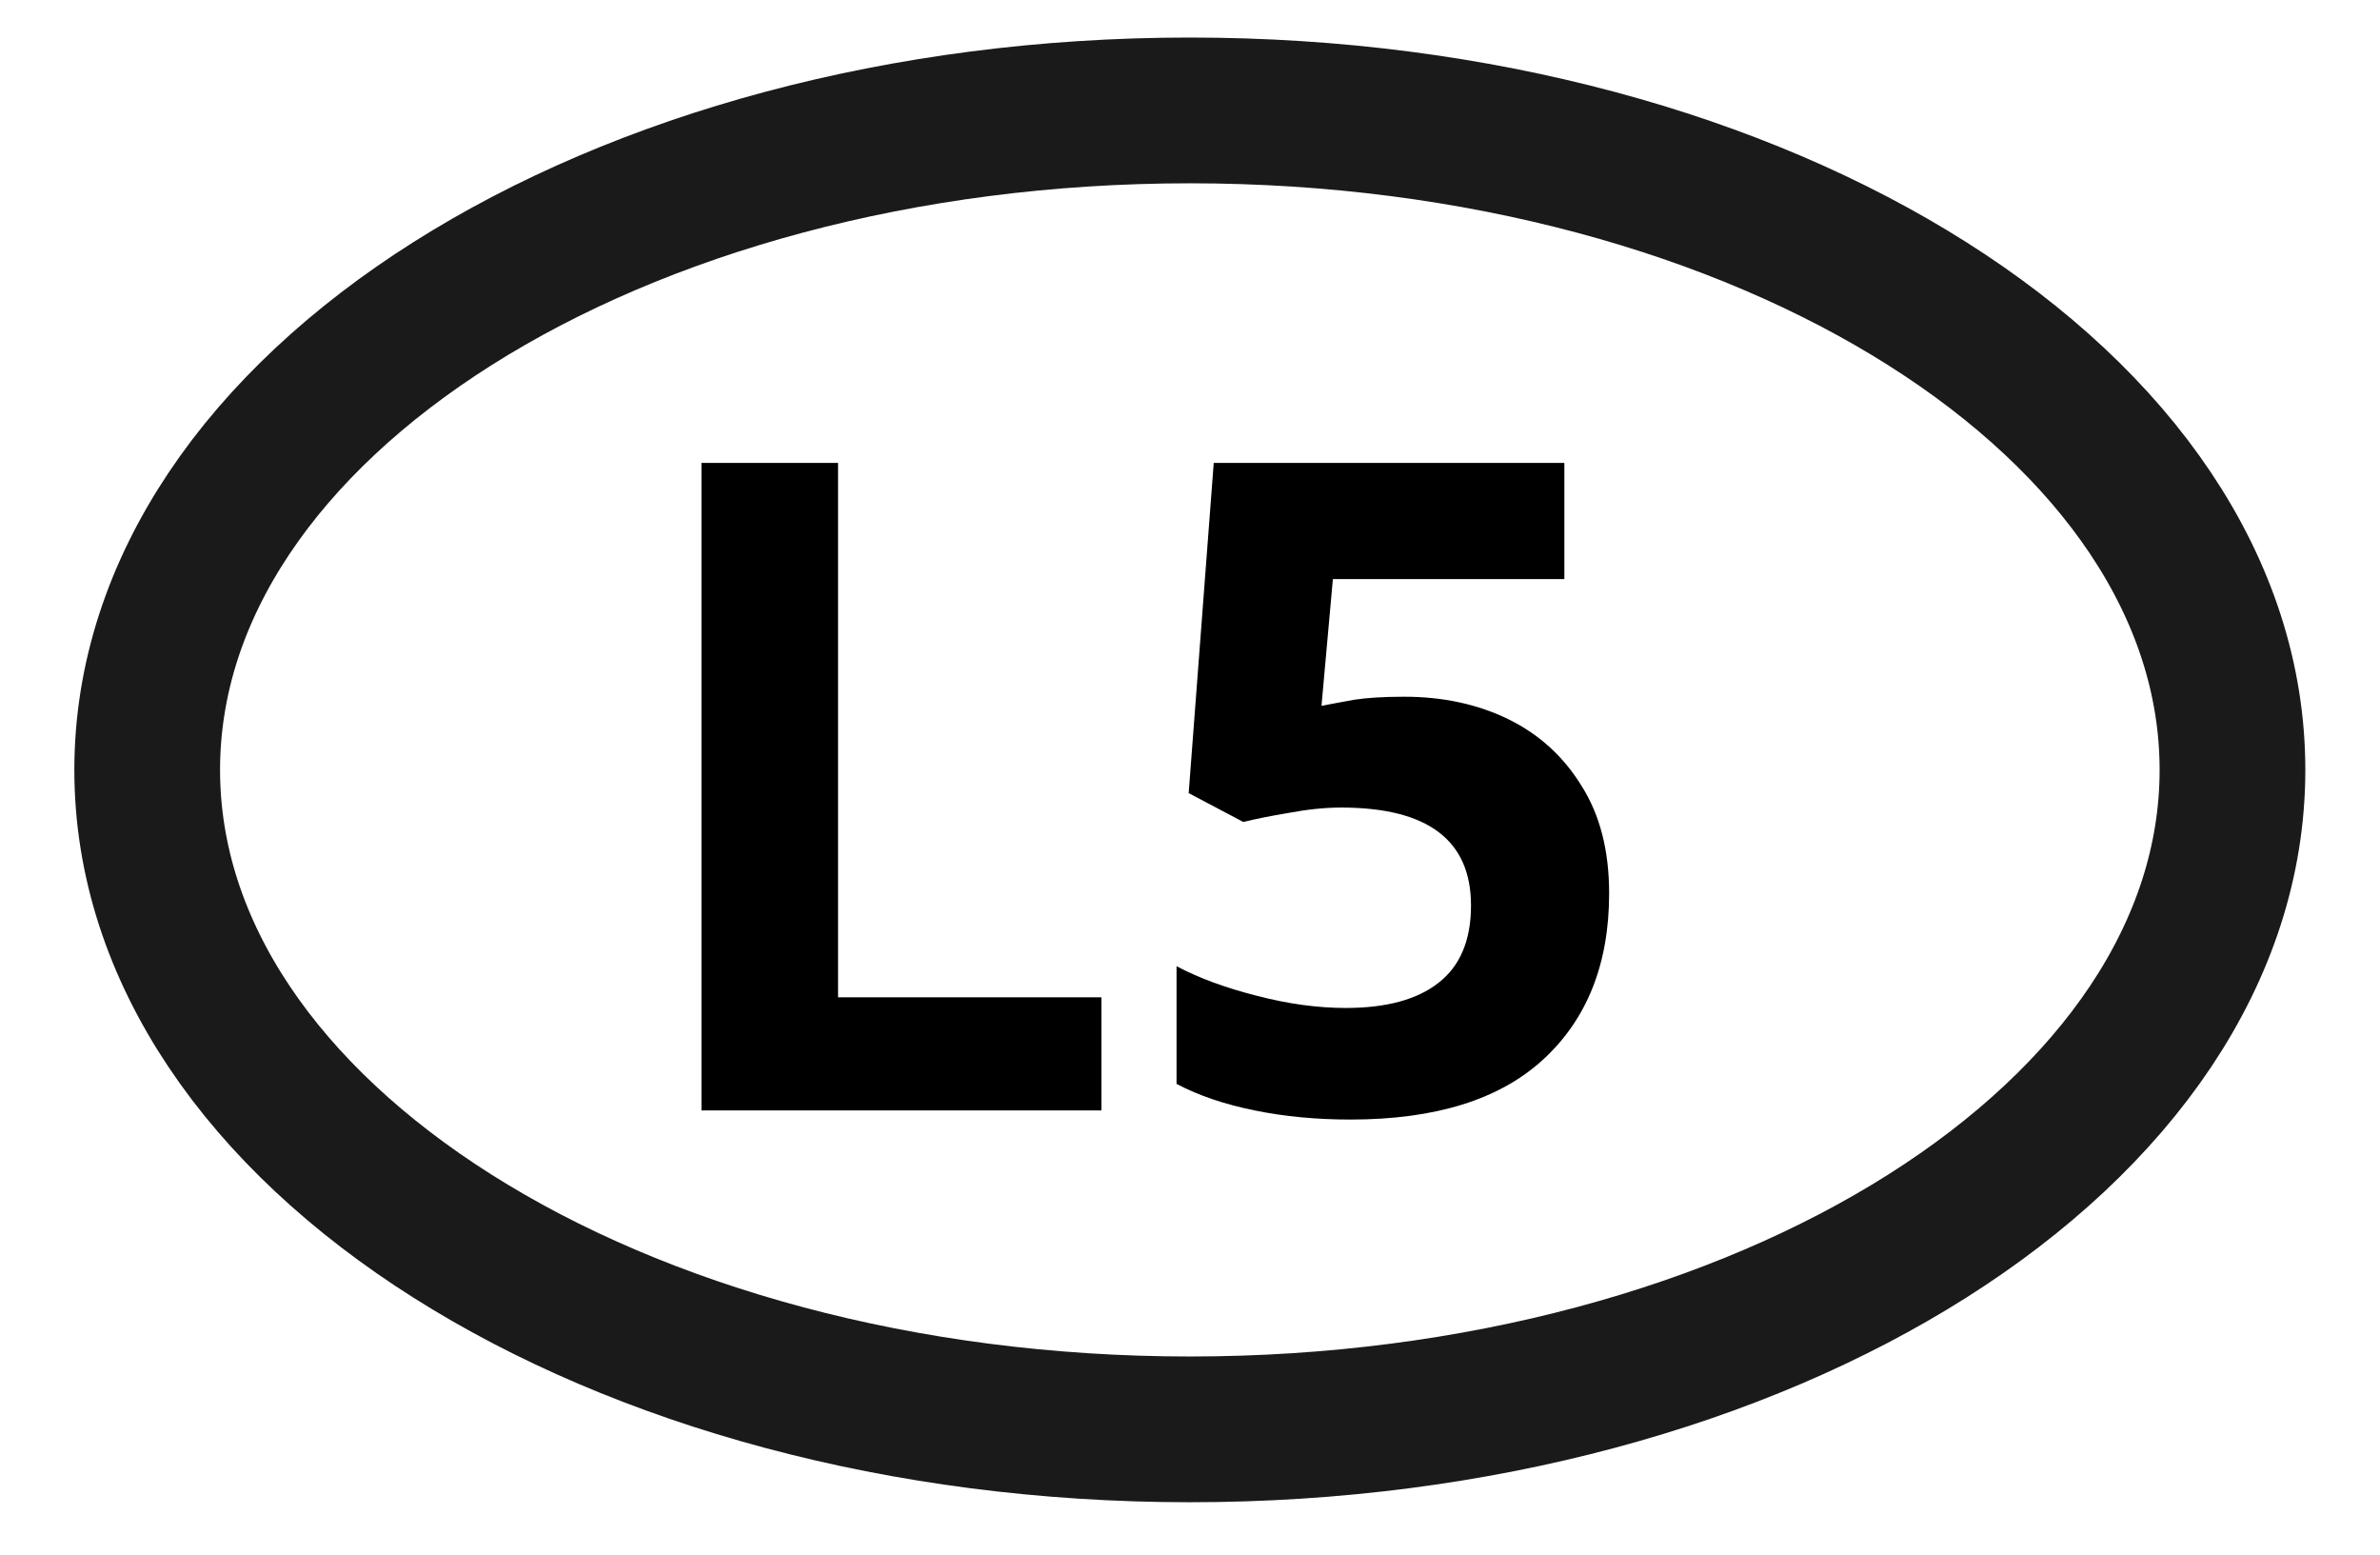
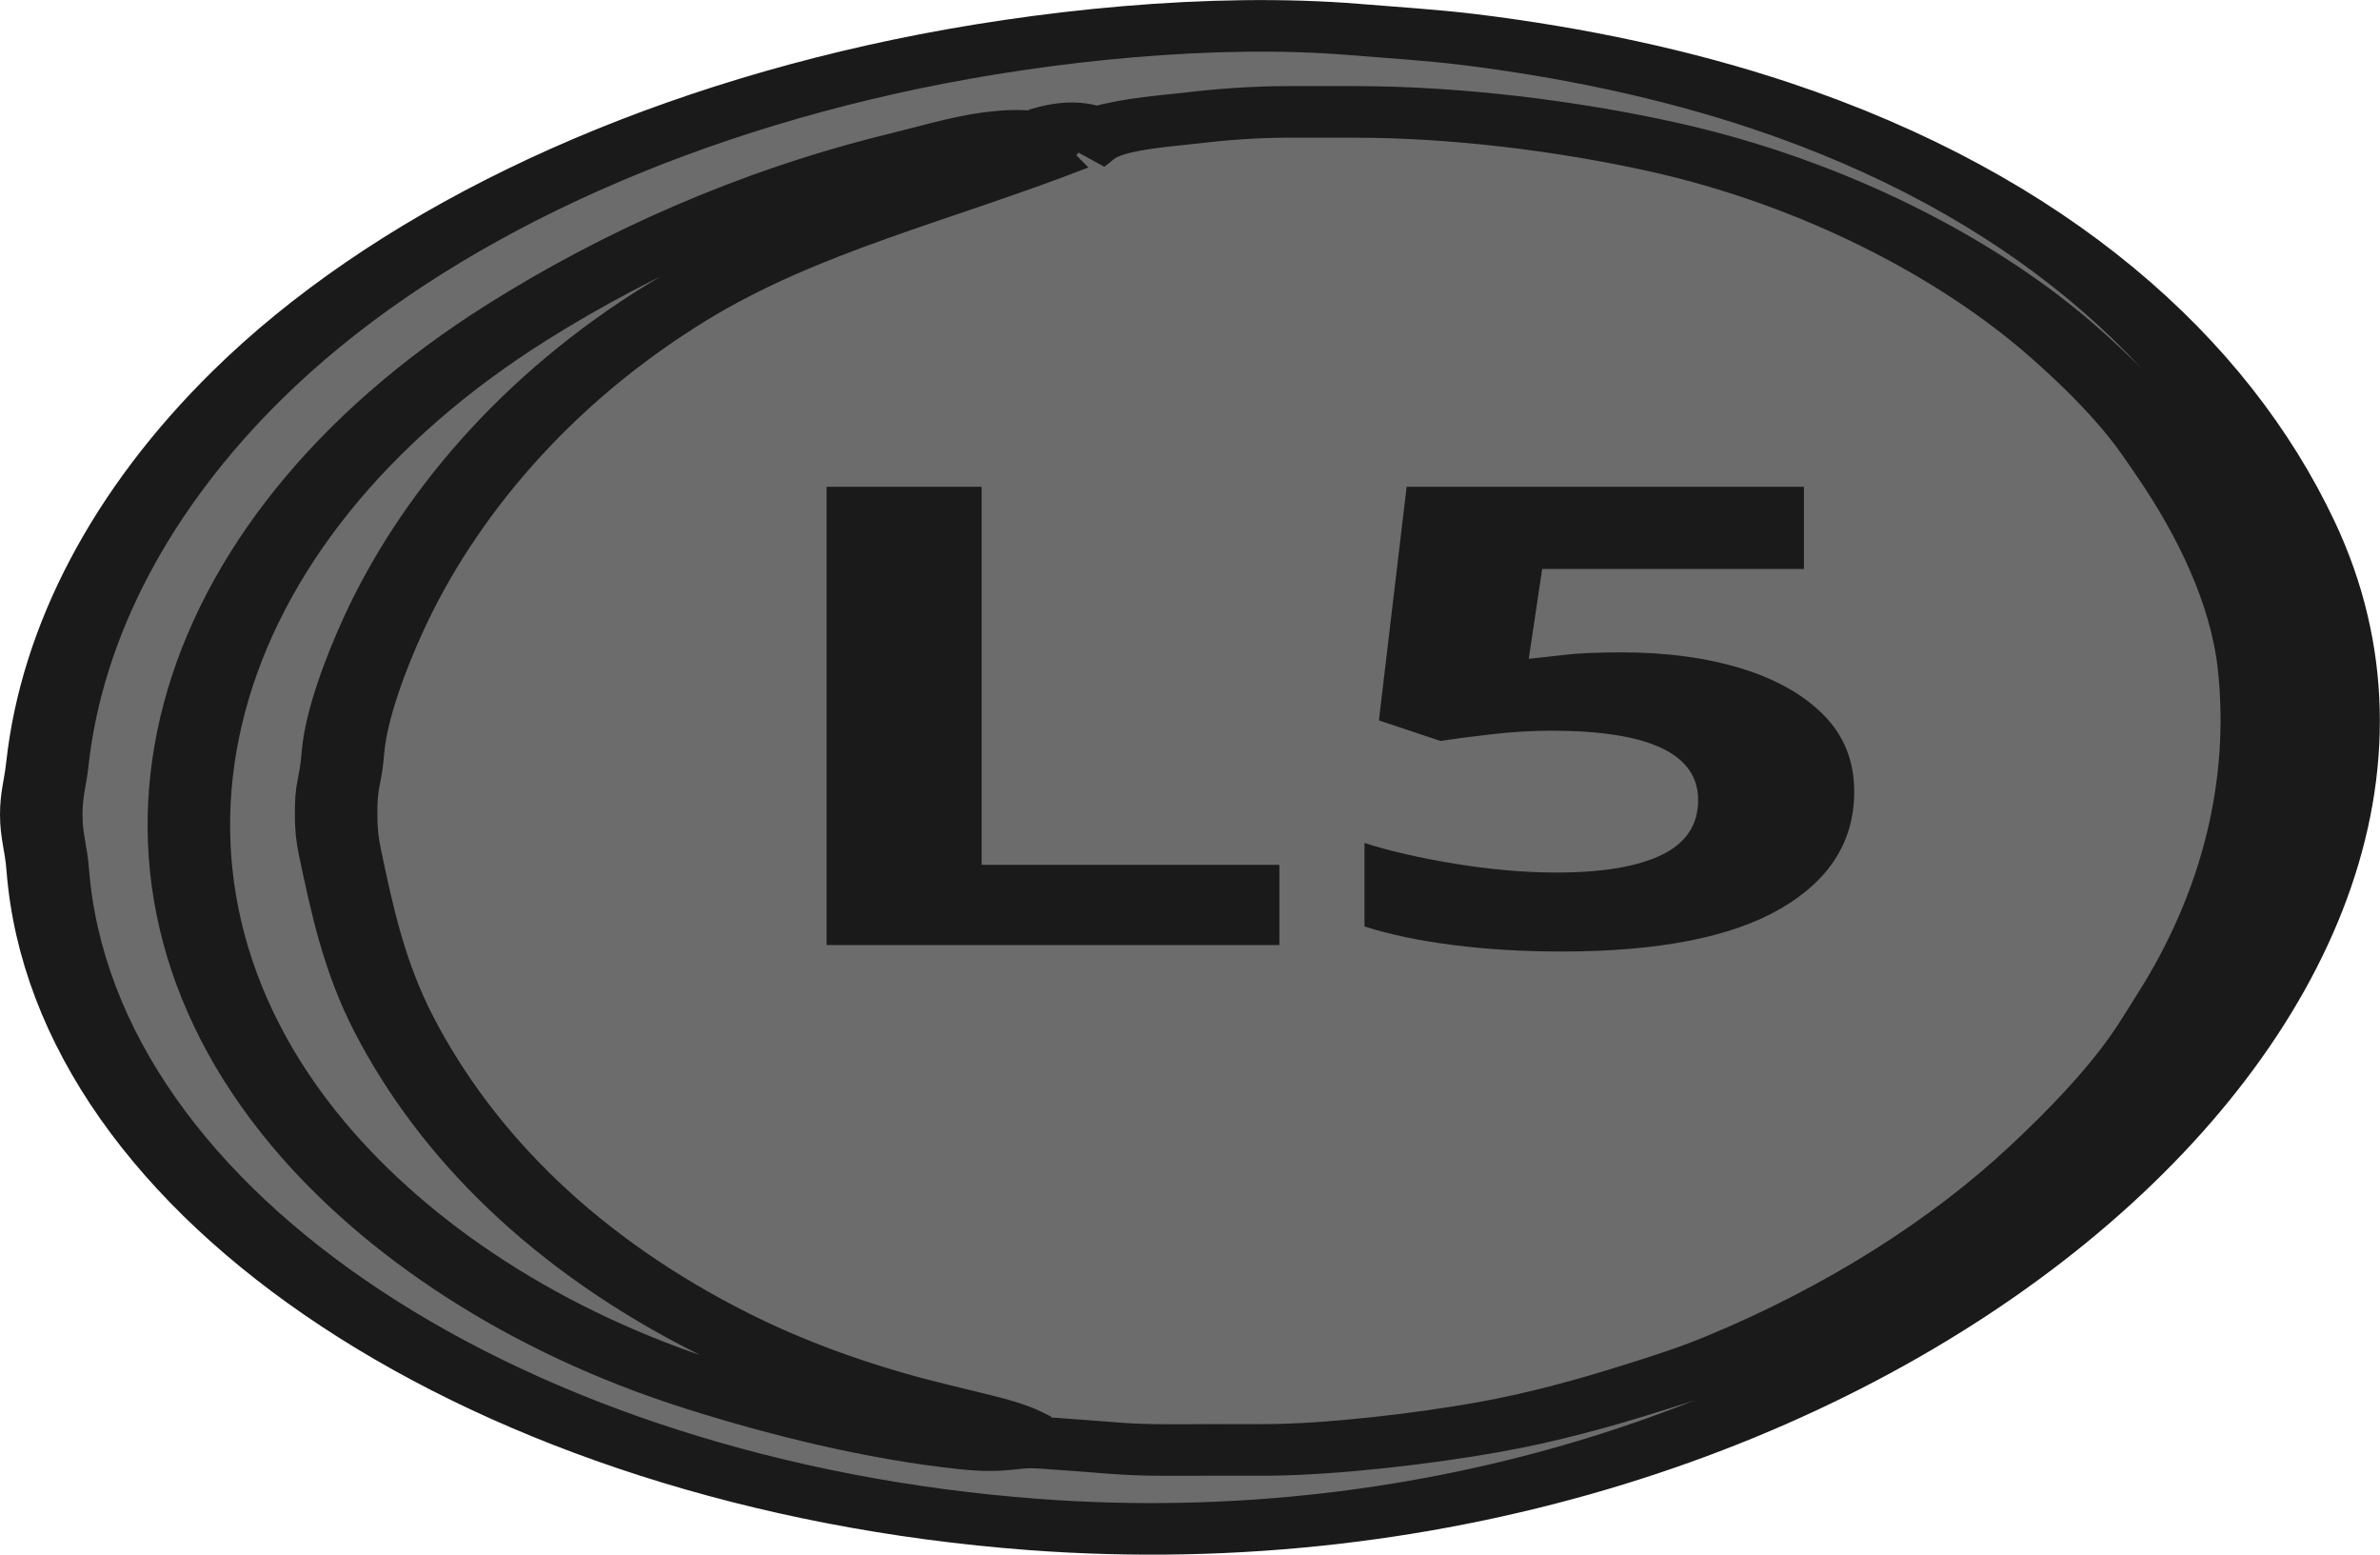
- <svg xmlns="http://www.w3.org/2000/svg" width="49" height="32" viewBox="0 0 49 32" id="svg2" version="1.1">
-   <defs id="defs4" />
-   <g id="layer1" transform="translate(-225.7124,-856.4032)" style="display:inline">
-     <g id="g4169" transform="translate(3.939191,0.8768093)">
-       <text xml:space="preserve" style="font-size:18.667px;line-height:1.25;font-family:sans-serif;letter-spacing:0px;word-spacing:0px" x="234.526" y="878.381" id="text1">
-         <tspan id="tspan1" x="234.526" y="878.381" style="font-style:normal;font-variant:normal;font-weight:bold;font-stretch:normal;font-size:18.667px;font-family:sans-serif;-inkscape-font-specification:'sans-serif Bold'">L5</tspan>
+ <svg xmlns="http://www.w3.org/2000/svg" width="49" height="32" viewBox="0 0 49 32">
+   <g transform="scale(0.60507,0.37823) translate(-53.8548,-336.946)">
+     <g id="LGRIP2" transform="matrix(0.2339141,0,0,0.2339141,2.142469,154.7952)">
+       <path style="fill:#6c6c6c;fill-opacity:1;stroke:#1a1a1a;stroke-width:12;stroke-dasharray:none;stroke-opacity:1;opacity:1" d="m 418.151,785.575 c -20.648,-2.73 -45.444,1.422 -65.317,8.068 -39.235,13.122 -73.566,39.619 -95.835,74.722 -16.783,26.454 -26.915,57.162 -29.036,88.101 -0.318,4.64 -0.888,6.966 -0.888,11.747 0,5.053 0.689,7.602 0.937,12.726 3.803,78.55 66.151,143.158 143.345,152.428 118.4,14.219 216.164,-121.357 183.55,-231.719 -12.27,-41.52 -37.611,-77.748 -76.313,-98.39 -13.709,-7.312 -28.701,-12.367 -43.87,-15.354 -5.34,-1.052 -11.419,-1.648 -16.573,-2.329 m -40.945,27.973 c -7.311,-6.632 -15.76,-1.577 -24.372,1.773 -21.34,8.302 -40.469,22.197 -56.543,38.362 -48.487,48.762 -62.674,127.301 -30.33,188.927 12.84,24.464 32.868,45.972 57.626,58.491 11.702,5.918 25.198,11.311 38.02,13.492 6.169,1.05 6.151,-0.787 11.699,-0.149 2.826,0.325 6.893,0.789 9.749,1.167 4.691,0.62 10.058,0.415 14.623,0.415 2.93,0 4.777,0.032 7.799,0 9.48,-0.113 22.724,-2.602 32.171,-5.309 7.959,-2.28 15.251,-5.528 22.422,-9.129 4.612,-2.316 8.349,-4.226 12.673,-7.098 18.004,-11.954 33.821,-28.013 45.819,-46.004 5.644,-8.463 11.019,-17.371 15.023,-26.43 1.483,-3.354 2.583,-6.388 3.938,-9.789 9.772,-24.531 13.973,-51.587 12.148,-78.312 -1.084,-15.886 -6.086,-32.489 -12.312,-46.987 -1.476,-3.436 -2.696,-6.401 -4.426,-9.789 -3.314,-6.491 -7.289,-12.721 -11.447,-18.599 -14.166,-20.03 -35.372,-37.454 -58.492,-45.671 -13.973,-4.966 -30.264,-8.167 -44.844,-8.168 -3.856,-2e-4 -5.997,0 -9.749,0 -4.564,0 -9.276,0.537 -13.648,1.36 -3.56,0.67 -8.698,1.214 -12.582,3.051 -3.287,1.555 -3.917,3.203 -4.966,4.4 m 2.925,-3.916 c -2.001,-0.953 -2.884,-1.875 -6.824,0 m 2.925,2.937 c -19.658,12.269 -39.371,19.546 -56.505,36.307 -20.785,20.328 -35.101,47.879 -42.933,75.284 -2.429,8.5 -5.329,20.607 -5.815,29.367 -0.138,2.492 -0.262,4.301 -0.596,6.852 -0.367,2.805 -0.414,4.79 -0.414,7.831 0,3.362 0.155,5.715 0.561,8.81 1.756,13.388 3.531,26.706 7.891,40.135 9.106,28.048 24.902,53.475 48.091,71.998 8.231,6.575 17.588,12.034 27.297,16.091 3.091,1.292 9.295,3.577 11.675,4.675 2.96,1.366 3.715,2.258 4.898,3.167" id="LGRIP2-9" />
+       <text xml:space="preserve" style="font-size:149.333px;line-height:1.25;font-family:'Bitstream Vera Sans Mono';-inkscape-font-specification:'Bitstream Vera Sans Mono';letter-spacing:0px;word-spacing:0px;fill:#1a1a1a;opacity:1" x="327.878" y="998.578" id="text2-3">
+         <tspan id="tspan2-0" x="327.878" y="998.578" style="font-style:normal;font-variant:normal;font-weight:bold;font-stretch:normal;font-size:149.333px;font-family:'Apolonia Nova OT';-inkscape-font-specification:'Apolonia Nova OT Bold';fill:#1a1a1a">L5</tspan>
      </text>
    </g>
-     <ellipse style="opacity:1;fill:none;stroke:#1a1a1a;stroke-width:3;stroke-dasharray:none;stroke-opacity:1" id="path1" cx="250.209" cy="872.25" rx="21.466" ry="13.574" />
  </g>
</svg>
